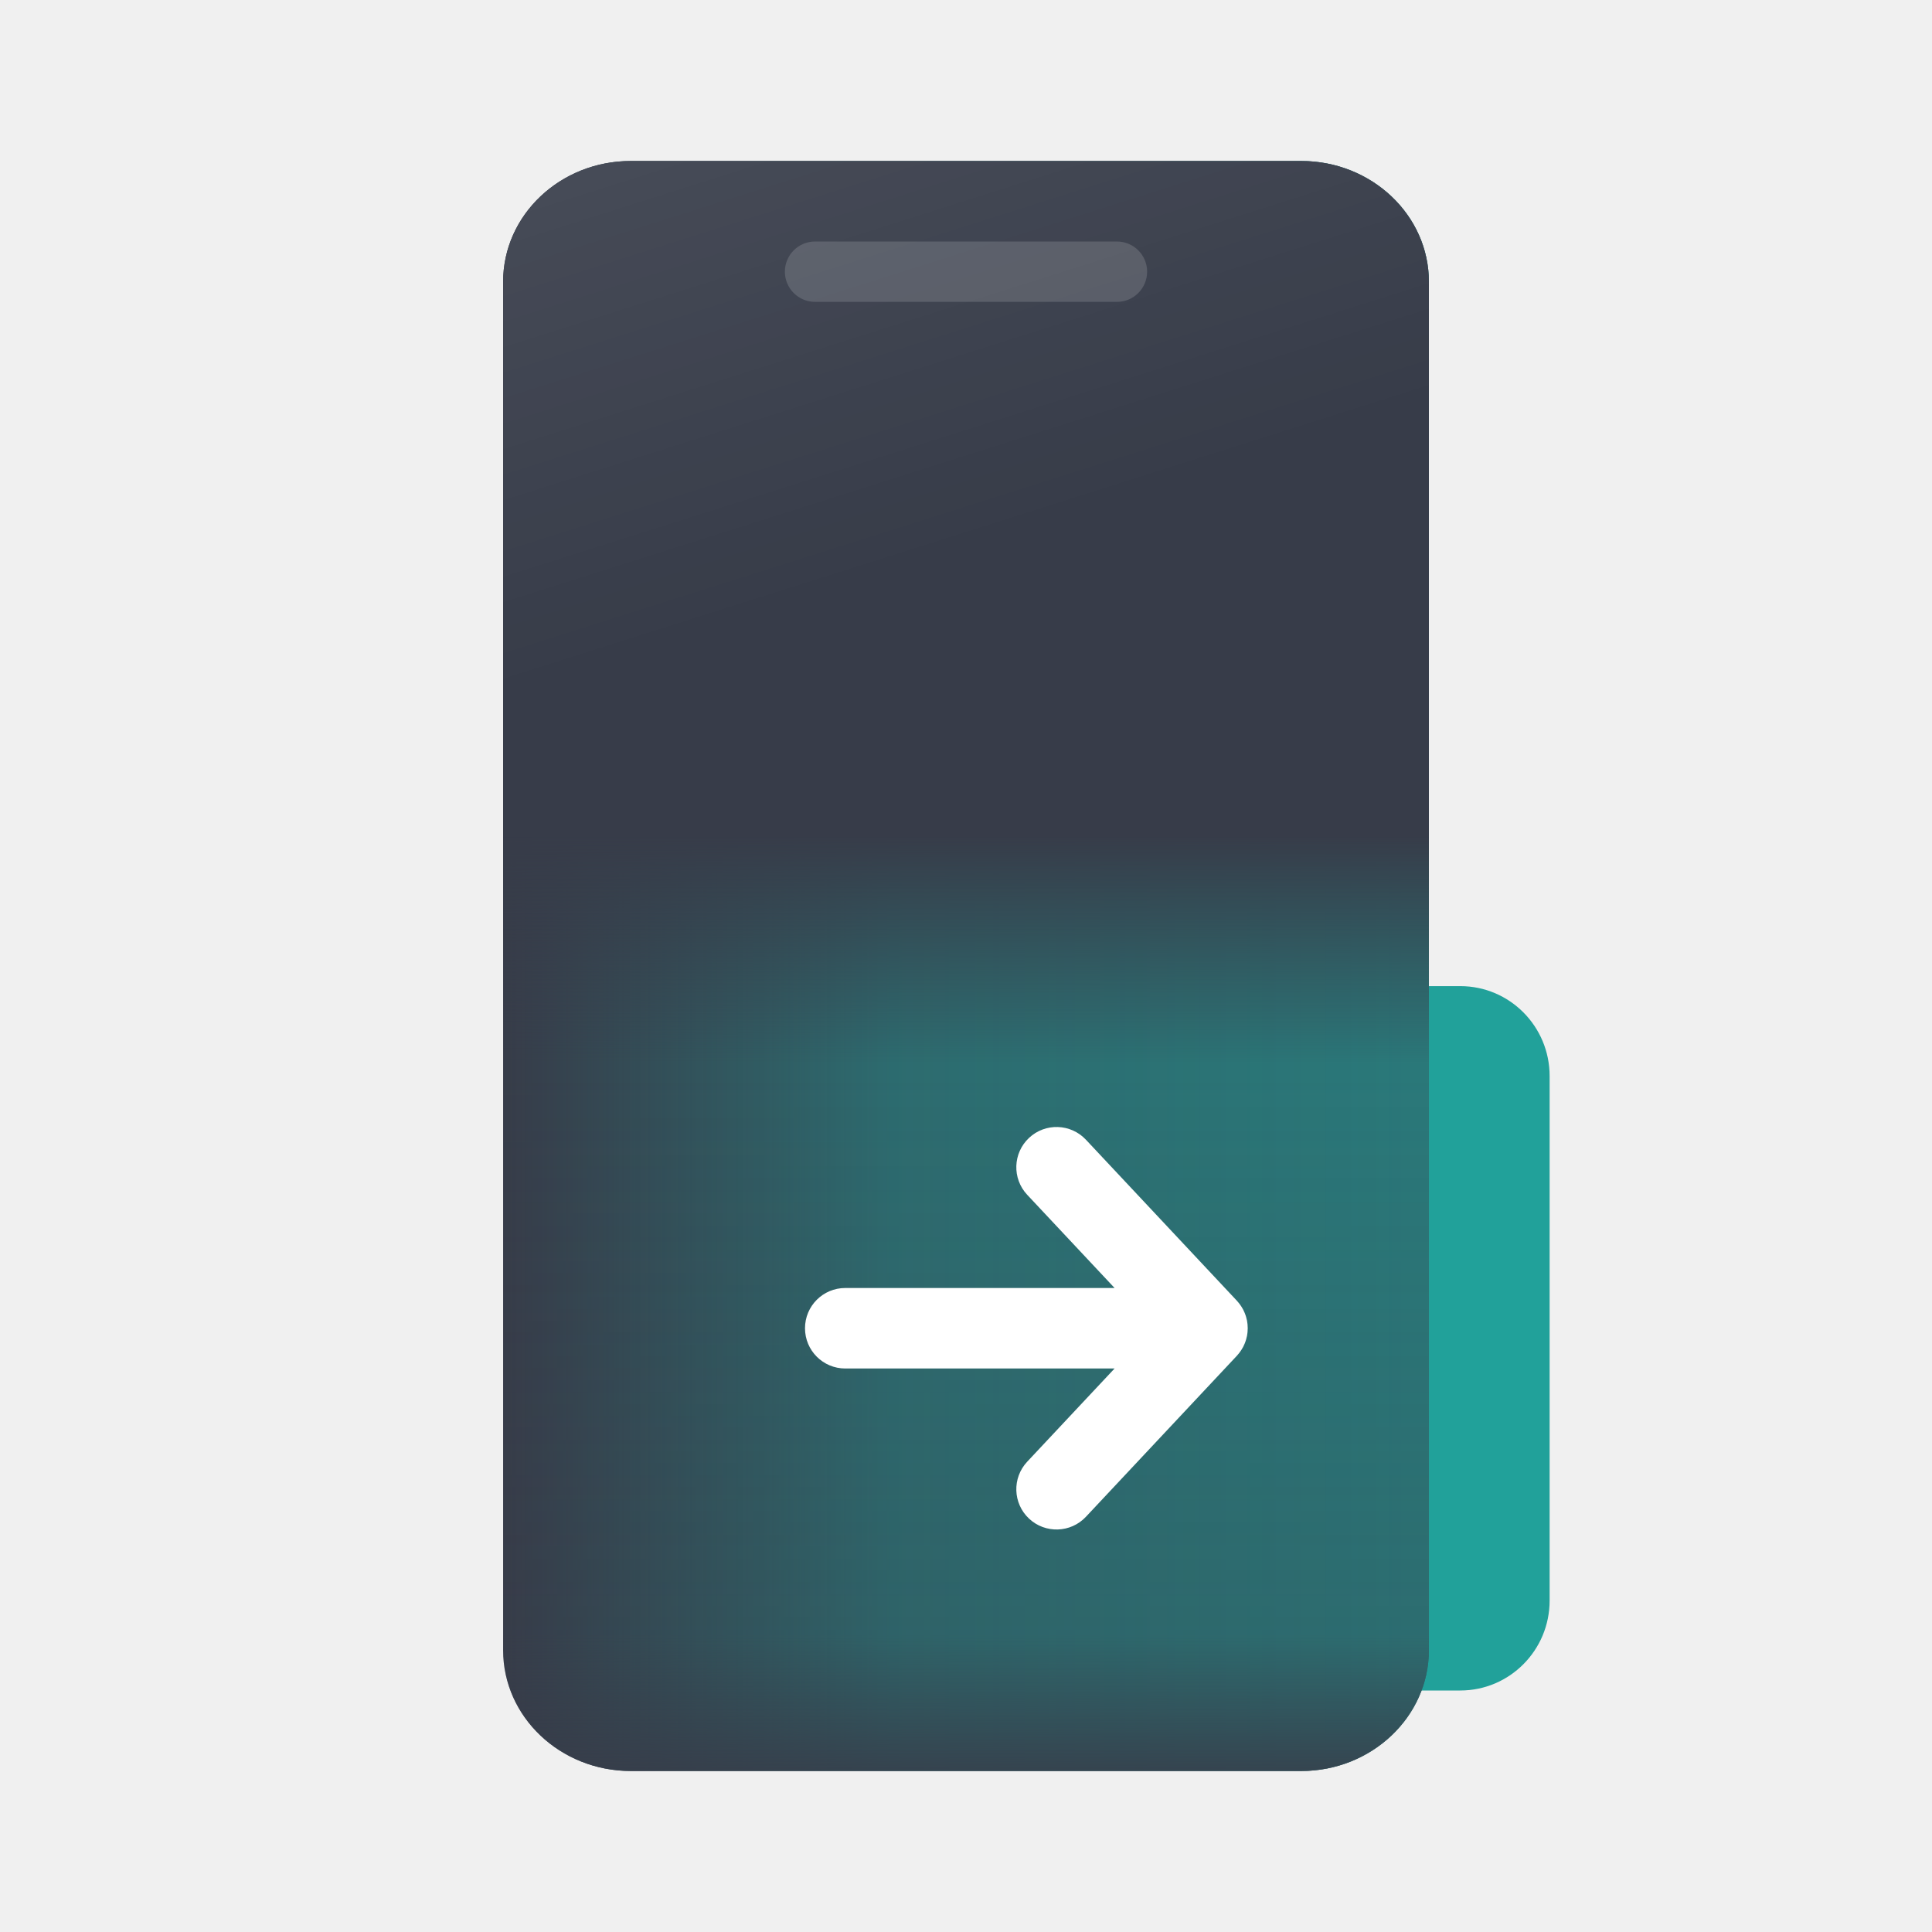
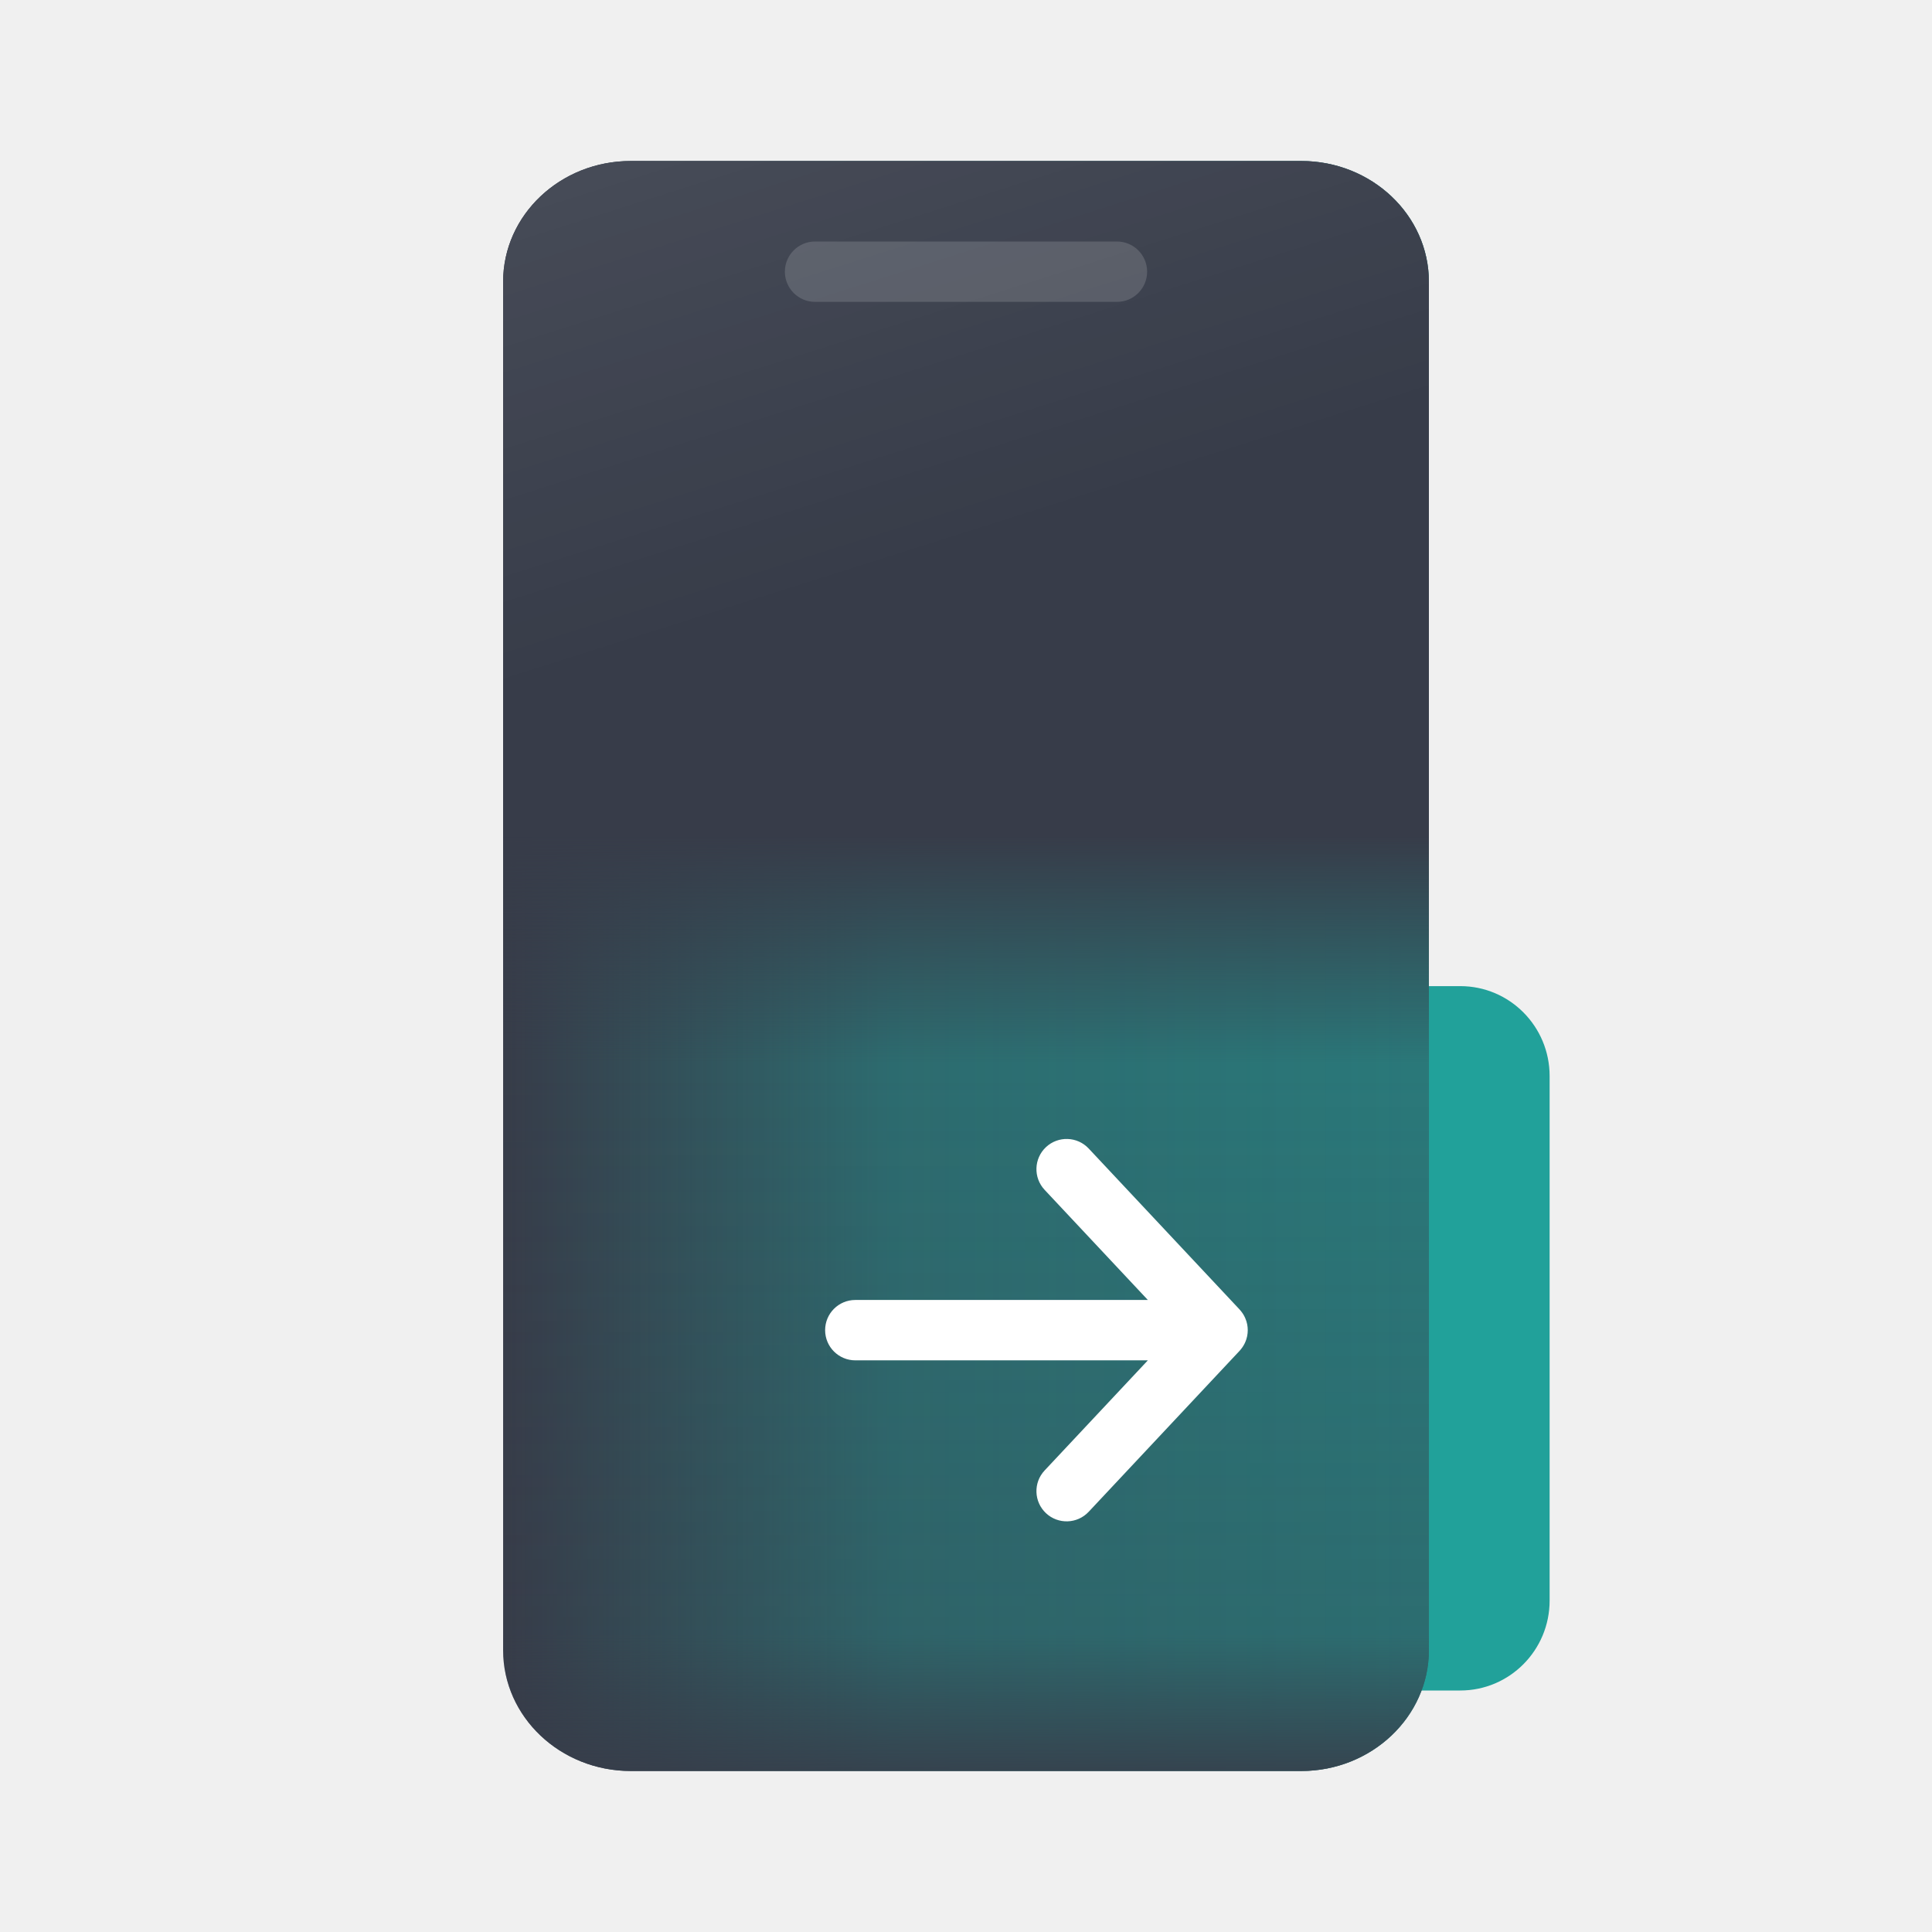
<svg xmlns="http://www.w3.org/2000/svg" width="96" height="96" viewBox="0 0 96 96" fill="none">
  <path d="M72.56 49H44.44C41.988 49 40 51 40 53.468V79.532C40 82 41.988 84 44.44 84H72.56C75.012 84 77 82 77 79.532V53.468C77 51 75.012 49 72.56 49Z" fill="#21A19A" />
  <path fill-rule="evenodd" clip-rule="evenodd" d="M31.345 8H64.655C68.153 8 71 10.685 71 14V82C71 85.308 68.153 88 64.655 88H31.345C27.839 88 25 85.308 25 82V14C25 10.685 27.839 8 31.345 8Z" fill="#373C49" />
  <path fill-rule="evenodd" clip-rule="evenodd" d="M31.345 8H64.655C68.153 8 71 10.685 71 14V82C71 85.308 68.153 88 64.655 88H31.345C27.839 88 25 85.308 25 82V14C25 10.685 27.839 8 31.345 8Z" fill="url(#paint0_linear_1205_698)" />
  <path fill-rule="evenodd" clip-rule="evenodd" d="M31.345 8H64.655C68.153 8 71 10.685 71 14V82C71 85.308 68.153 88 64.655 88H31.345C27.839 88 25 85.308 25 82V14C25 10.685 27.839 8 31.345 8Z" fill="url(#paint1_linear_1205_698)" />
  <path fill-rule="evenodd" clip-rule="evenodd" d="M31.345 8H64.655C68.153 8 71 10.685 71 14V82C71 85.308 68.153 88 64.655 88H31.345C27.839 88 25 85.308 25 82V14C25 10.685 27.839 8 31.345 8Z" fill="url(#paint2_linear_1205_698)" />
  <path d="M55.5 12H40.5C39.672 12 39 12.672 39 13.5C39 14.328 39.672 15 40.5 15H55.5C56.328 15 57 14.328 57 13.5C57 12.672 56.328 12 55.5 12Z" fill="white" fill-opacity="0.15" />
-   <path d="M51.132 56.541C51.938 55.786 53.203 55.826 53.959 56.632L61.459 64.632C61.474 64.648 61.488 64.666 61.503 64.683C61.523 64.706 61.542 64.729 61.562 64.753C61.583 64.78 61.604 64.809 61.624 64.837C61.641 64.861 61.658 64.884 61.674 64.908C61.693 64.937 61.71 64.966 61.727 64.996C61.742 65.022 61.758 65.047 61.772 65.073C61.788 65.104 61.802 65.136 61.816 65.168C61.829 65.195 61.842 65.223 61.853 65.251C61.865 65.278 61.874 65.306 61.884 65.334C61.895 65.366 61.906 65.398 61.916 65.431C61.925 65.463 61.933 65.495 61.94 65.527C61.947 65.557 61.956 65.585 61.962 65.615C61.97 65.655 61.974 65.696 61.98 65.736C61.983 65.759 61.987 65.782 61.989 65.805C62.002 65.934 62.002 66.065 61.989 66.194C61.987 66.217 61.983 66.24 61.98 66.263C61.974 66.303 61.97 66.344 61.962 66.384C61.956 66.413 61.947 66.442 61.94 66.472C61.933 66.504 61.925 66.536 61.916 66.568C61.906 66.601 61.895 66.633 61.884 66.665C61.874 66.693 61.865 66.721 61.853 66.748C61.842 66.776 61.829 66.803 61.816 66.831C61.802 66.863 61.788 66.895 61.772 66.926C61.758 66.952 61.742 66.977 61.727 67.003C61.71 67.033 61.693 67.062 61.674 67.091C61.658 67.115 61.641 67.138 61.624 67.162C61.604 67.19 61.583 67.219 61.562 67.246C61.542 67.27 61.523 67.293 61.503 67.316C61.488 67.333 61.474 67.352 61.459 67.368L53.959 75.368C53.203 76.174 51.938 76.214 51.132 75.459C50.326 74.704 50.286 73.438 51.041 72.632L55.383 68H42C40.895 68 40 67.105 40 66C40 64.895 40.895 64 42 64H55.383L51.041 59.368C50.286 58.562 50.326 57.297 51.132 56.541Z" fill="white" />
+   <path d="M51.974 57C52.578 56.434 53.528 56.464 54.095 57.068L61.595 65.068C61.611 65.086 61.626 65.106 61.642 65.124C61.649 65.133 61.657 65.141 61.664 65.149C61.685 65.176 61.705 65.203 61.725 65.231C61.734 65.244 61.745 65.258 61.754 65.272C61.772 65.3 61.789 65.328 61.805 65.356C61.811 65.368 61.818 65.378 61.824 65.39C61.863 65.463 61.894 65.539 61.92 65.616C61.925 65.632 61.932 65.648 61.937 65.665C61.946 65.695 61.953 65.726 61.96 65.757C61.963 65.771 61.968 65.785 61.971 65.799C62.01 65.994 62.01 66.195 61.971 66.39C61.968 66.402 61.965 66.414 61.962 66.427C61.954 66.461 61.946 66.495 61.935 66.528C61.932 66.54 61.928 66.552 61.924 66.564C61.883 66.69 61.824 66.811 61.749 66.924C61.744 66.932 61.739 66.939 61.733 66.947C61.692 67.007 61.646 67.066 61.595 67.121L54.095 75.121C53.528 75.725 52.578 75.756 51.974 75.189C51.37 74.623 51.339 73.673 51.905 73.068L57.036 67.595H42.5C41.672 67.595 41 66.923 41 66.095C41 65.266 41.672 64.595 42.5 64.595H57.036L51.905 59.121C51.339 58.517 51.37 57.566 51.974 57Z" fill="white" />
  <defs>
    <linearGradient id="paint0_linear_1205_698" x1="71" y1="67.375" x2="25" y2="67.375" gradientUnits="userSpaceOnUse">
      <stop stop-color="#21A19A" stop-opacity="0.6" />
      <stop offset="0.581" stop-color="#21A19A" stop-opacity="0.467" />
      <stop offset="1" stop-color="#21A19A" stop-opacity="0" />
    </linearGradient>
    <linearGradient id="paint1_linear_1205_698" x1="48" y1="41.5" x2="48" y2="89.5" gradientUnits="userSpaceOnUse">
      <stop stop-color="#373C49" />
      <stop offset="0.238" stop-color="#373C49" stop-opacity="0" />
      <stop offset="0.828" stop-color="#373C49" stop-opacity="0.188" />
      <stop offset="1" stop-color="#373C49" />
    </linearGradient>
    <linearGradient id="paint2_linear_1205_698" x1="19.845" y1="-28.625" x2="39.201" y2="32.403" gradientUnits="userSpaceOnUse">
      <stop stop-color="white" stop-opacity="0.2" />
      <stop offset="0.962" stop-color="white" stop-opacity="0" />
      <stop offset="1" stop-color="#4A4F5C" stop-opacity="0" />
    </linearGradient>
  </defs>
</svg>
